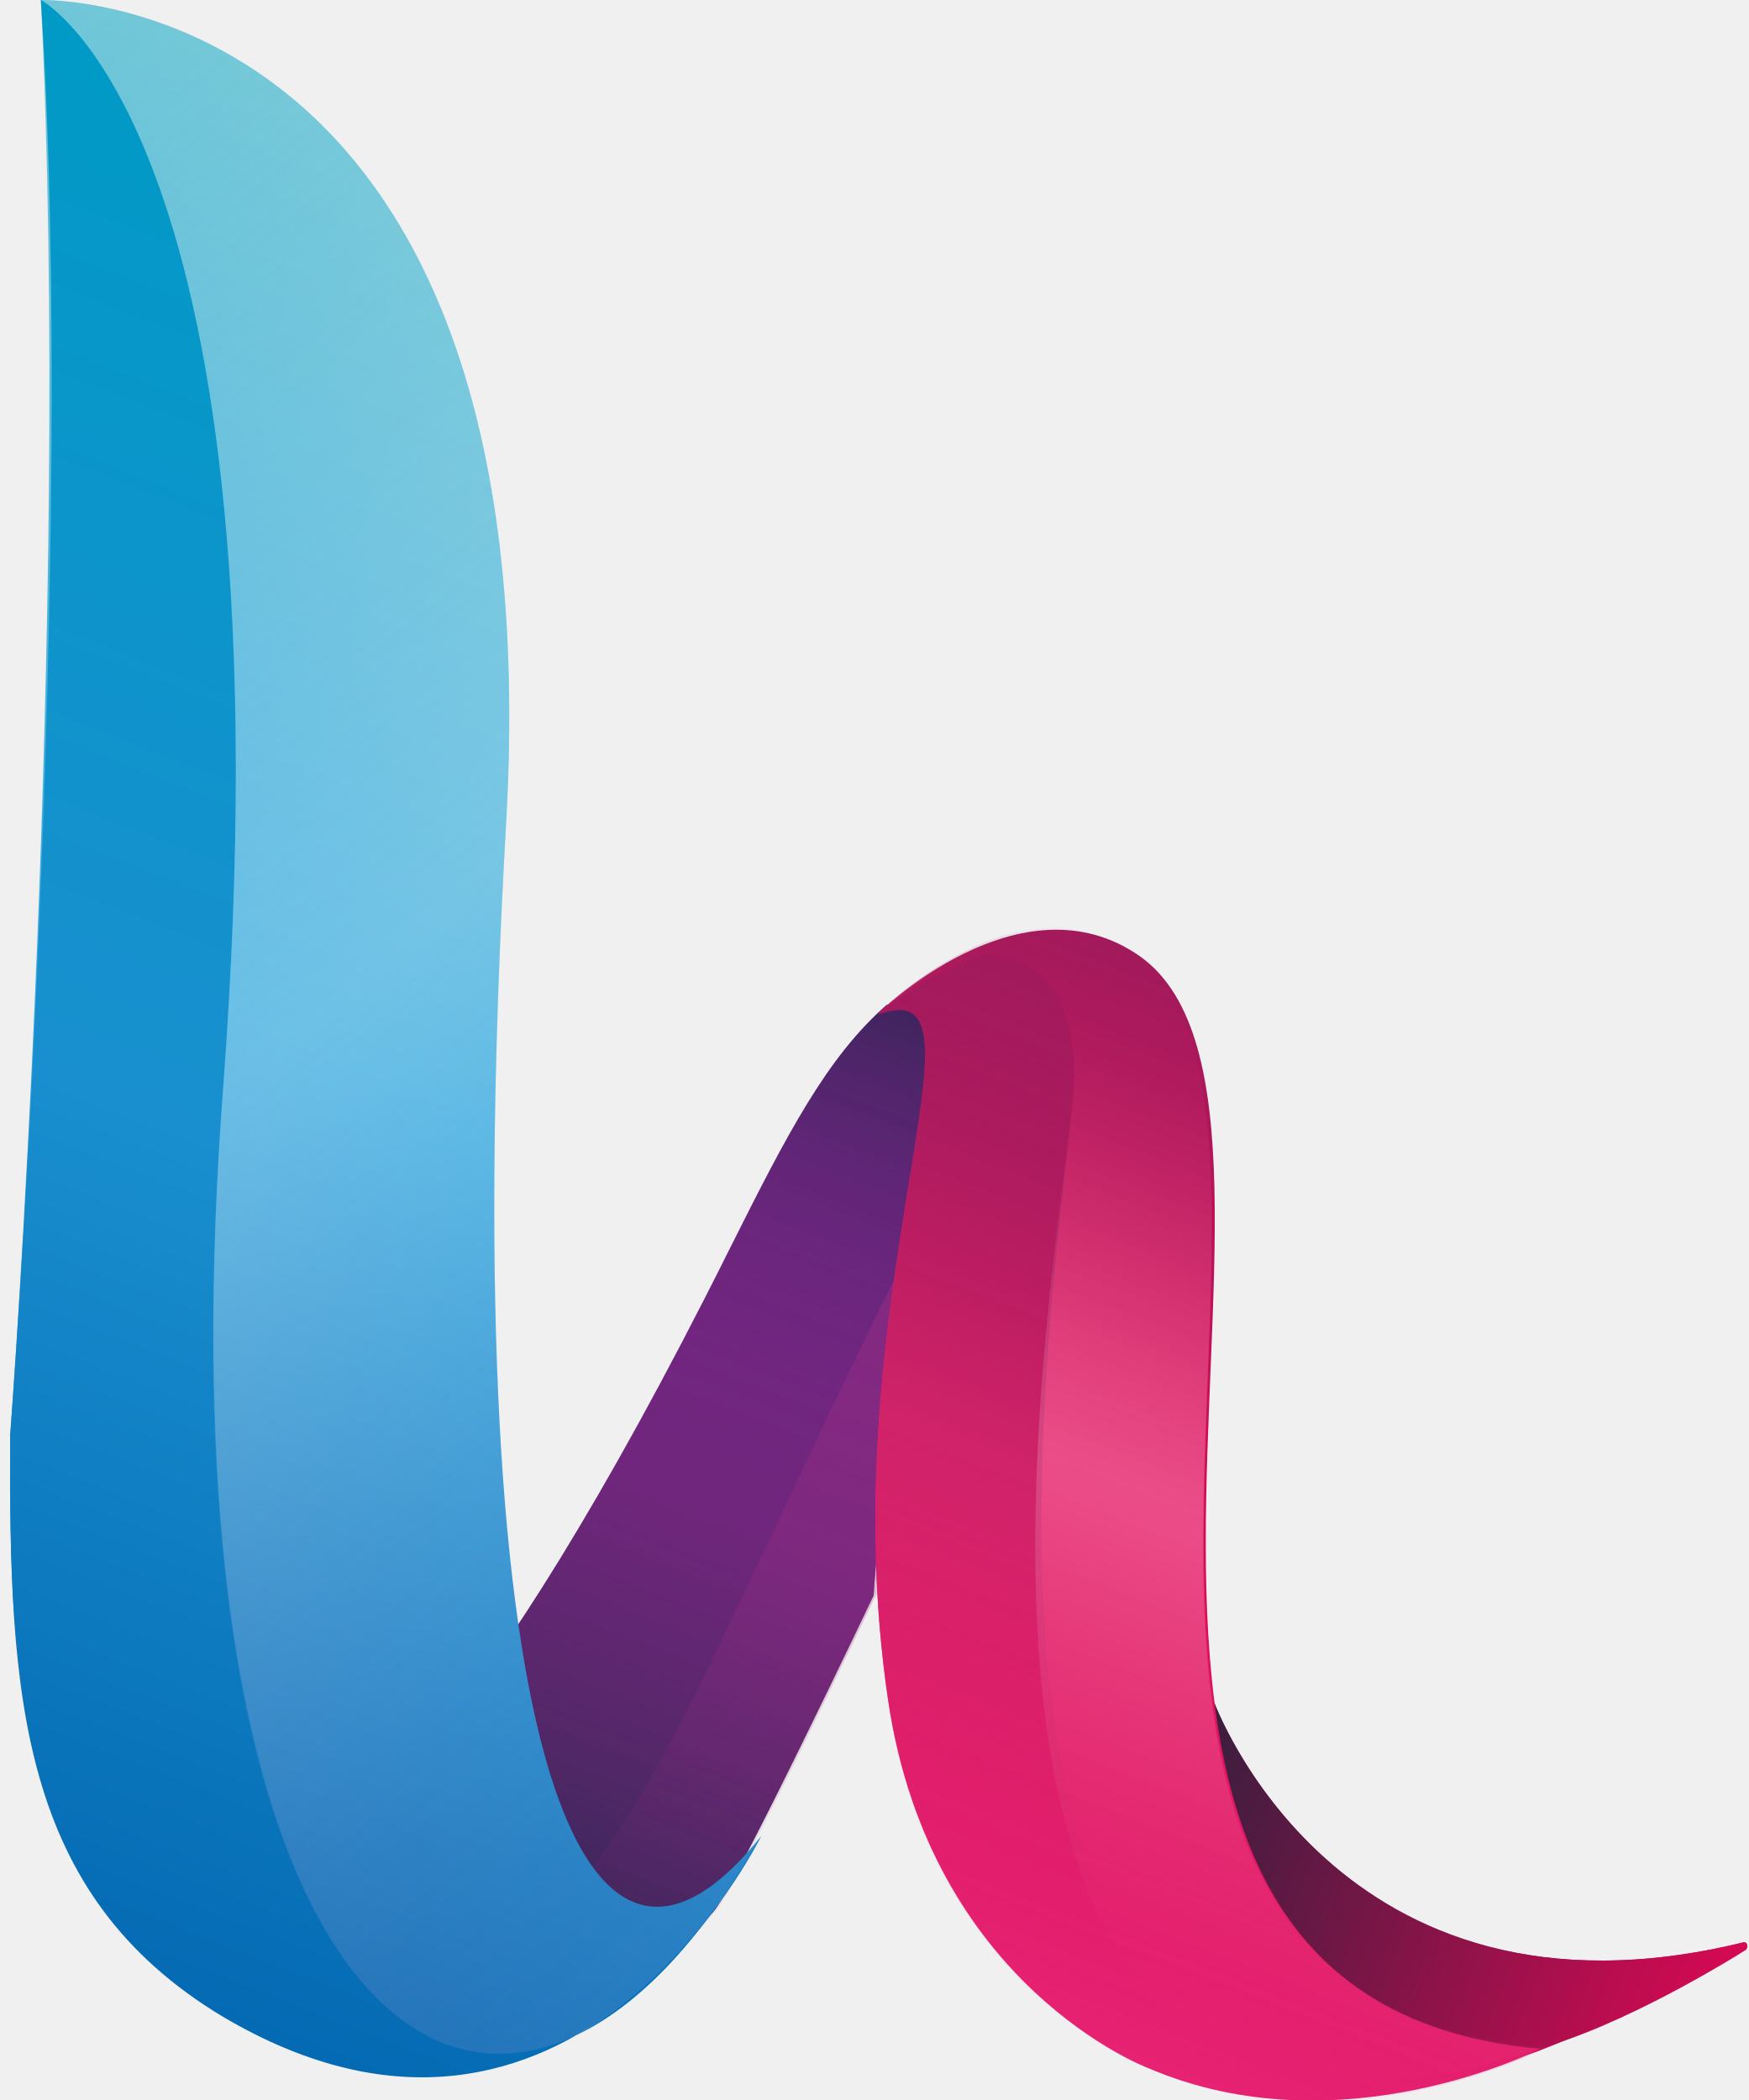
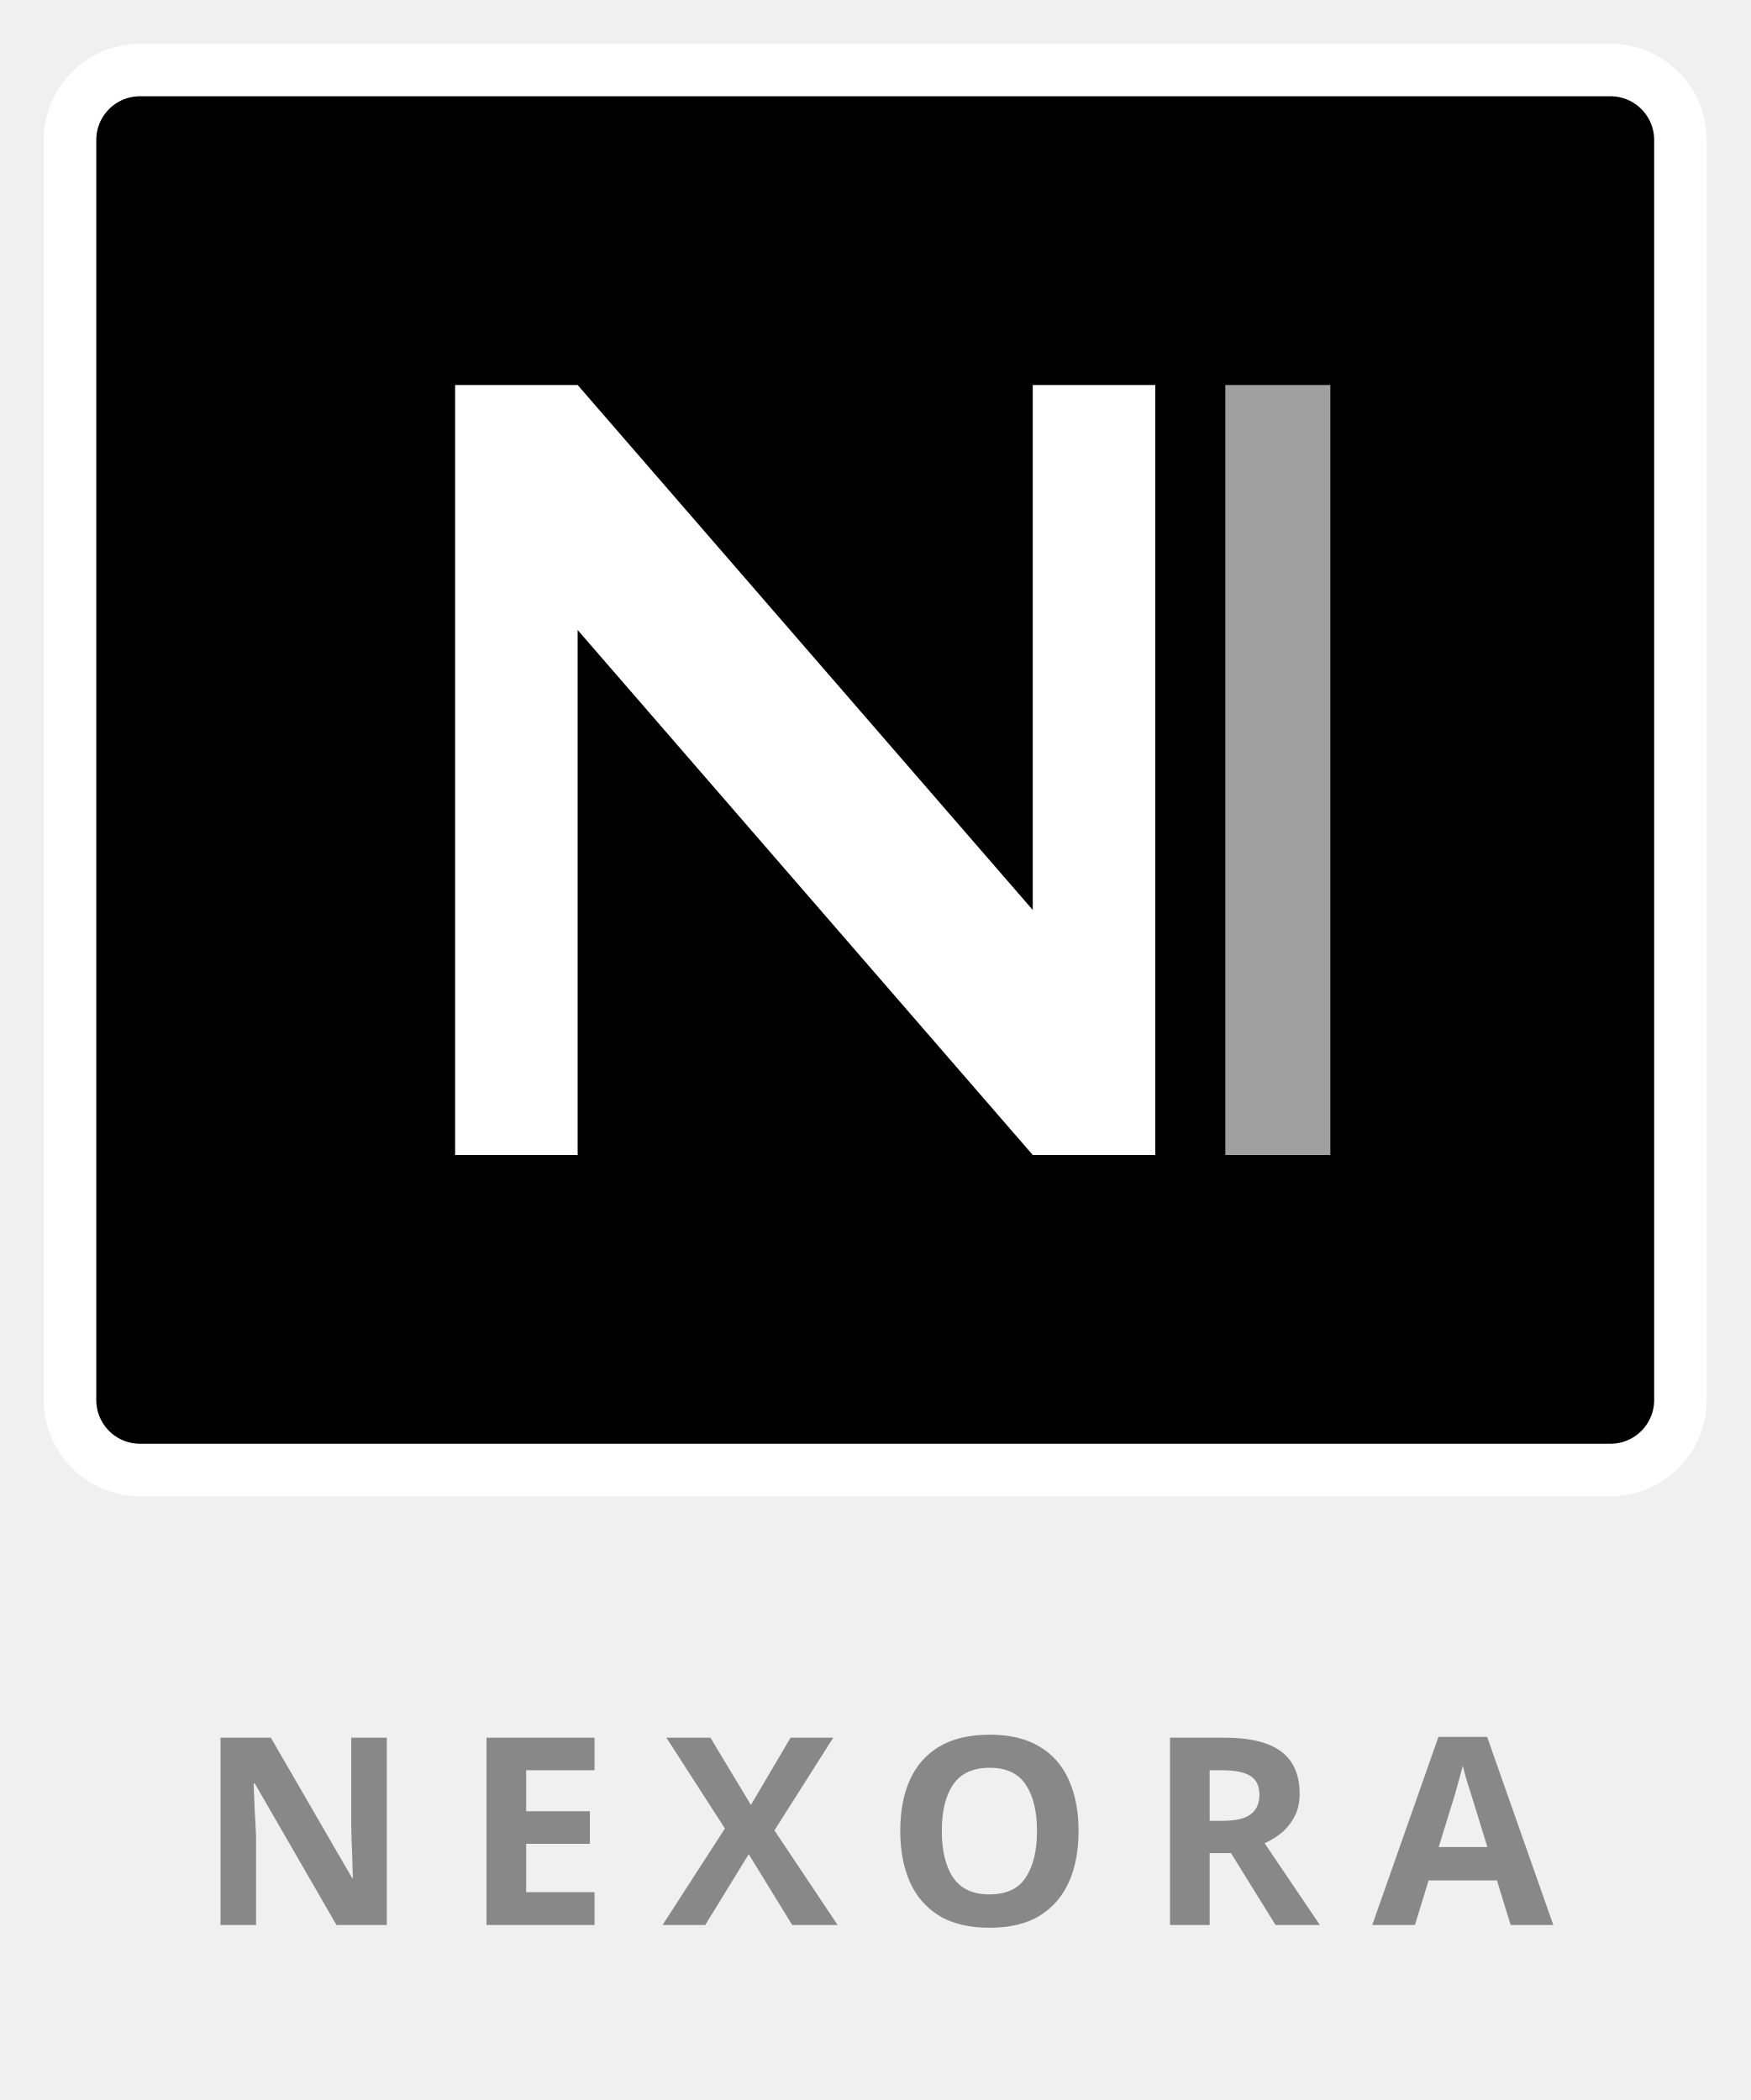
- <svg xmlns="http://www.w3.org/2000/svg" viewBox="0 0 119.9 144" xml:space="preserve">
-   <linearGradient id="a" gradientUnits="userSpaceOnUse" x1="-52.291" y1="-474.658" x2="23.383" y2="-474.658" gradientTransform="rotate(-68.572 440.536 -230.667) scale(.9999)">
-     <stop offset="0" style="stop-color:#2a255c" />
-     <stop offset=".5" style="stop-color:#672783" />
-     <stop offset=".647" style="stop-color:#652782" />
-     <stop offset=".755" style="stop-color:#60277d" />
-     <stop offset=".85" style="stop-color:#562674" />
-     <stop offset=".937" style="stop-color:#4a2568" />
-     <stop offset="1" style="stop-color:#3f245d" />
-   </linearGradient>
-   <path d="M23.8 125s8.4-3.6 26.2-39.3c4-8 6.7-13.2 10.8-16.8 0 0 6.9-.5 3.6 10.7-3.3 11.2-4.5 29.8-4.5 29.8s-9.6 20.2-11 21.7c-1.4 1.5-6.3 9-15.5 7.7S23.8 125 23.8 125z" style="fill:url(#a)" />
-   <linearGradient id="b" gradientUnits="userSpaceOnUse" x1="-52.291" y1="-474.658" x2="23.383" y2="-474.658" gradientTransform="rotate(-68.572 440.536 -230.667) scale(.9999)">
-     <stop offset="0" style="stop-color:#20254b" />
-     <stop offset=".129" style="stop-color:#3c2758;stop-opacity:.871" />
-     <stop offset=".295" style="stop-color:#5a2867;stop-opacity:.705" />
-     <stop offset=".466" style="stop-color:#732673;stop-opacity:.534" />
-     <stop offset=".638" style="stop-color:#86237b;stop-opacity:.362" />
-     <stop offset=".814" style="stop-color:#922180;stop-opacity:.186" />
-     <stop offset="1" style="stop-color:#952081;stop-opacity:0" />
-   </linearGradient>
-   <path d="M23.8 125s8.4-3.6 26.2-39.3c4-7.9 6.7-13.2 10.8-16.8 0 0 6.9-.5 3.6 10.7-3.3 11.2-4.5 29.8-4.5 29.8s-9.6 20.2-11 21.7c-1.4 1.5-6.3 9-15.5 7.7S23.8 125 23.8 125z" style="fill:url(#b)" />
-   <linearGradient id="c" gradientUnits="userSpaceOnUse" x1="-52.291" y1="-473.336" x2="10.502" y2="-473.336" gradientTransform="rotate(-68.572 440.536 -230.667) scale(.9999)">
-     <stop offset="0" style="stop-color:#952081;stop-opacity:0" />
-     <stop offset=".013" style="stop-color:#962081;stop-opacity:1.289326e-02" />
-     <stop offset=".228" style="stop-color:#a02985;stop-opacity:.228" />
-     <stop offset=".498" style="stop-color:#a52e86;stop-opacity:.498" />
-     <stop offset="1" style="stop-color:#a72f87" />
-   </linearGradient>
-   <path d="M48.7 114.1c-10.3 21.4-14 17.4-14 17.4s-4.9-.6-9.9-1.6c1.1 3.6 3.5 8 8.8 8.8 9.2 1.3 14.1-6.2 15.5-7.7 1.4-1.5 11-21.7 11-21.7s.9-14.9 3.5-26c-4 7.5-9.1 18.7-14.9 30.8z" style="opacity:.43;fill:url(#c)" />
-   <linearGradient id="d" gradientUnits="userSpaceOnUse" x1="-58.722" y1="-507.943" x2="67.436" y2="-507.943" gradientTransform="rotate(-68.572 440.536 -230.667) scale(.9999)">
-     <stop offset="0" style="stop-color:#2271b8" />
-     <stop offset=".5" style="stop-color:#3aabe2" />
-     <stop offset="1" style="stop-color:#71c7d7" />
-   </linearGradient>
-   <path d="M2.8 0S38-1 34.7 56.5c-3.5 61.7 4.7 85.4 17.5 69.4 0 0-12.9 26.5-36.8 12.3C1.3 129.9.6 115.6.7 98.4c0 0 4.2-56.2 2.1-98.4z" style="fill:url(#d)" />
-   <linearGradient id="e" gradientUnits="userSpaceOnUse" x1="-22.171" y1="-396.168" x2="-22.171" y2="-436.435" gradientTransform="rotate(-68.572 440.536 -230.667) scale(.9999)">
-     <stop offset="0" style="stop-color:#d70953" />
-     <stop offset=".5" style="stop-color:#a21a5c" />
-     <stop offset="1" style="stop-color:#a21a5c" />
-   </linearGradient>
-   <path d="M83.2 116.6s8.4 23.4 36.3 16.6c.3-.1.4.3.2.5-3.3 2.1-9 4.9-14.1 6.9-15.3 5.8-20.9-13.4-22.4-24z" style="fill:url(#e)" />
-   <linearGradient id="f" gradientUnits="userSpaceOnUse" x1="-21.967" y1="-396.168" x2="-21.967" y2="-436.435" gradientTransform="rotate(-68.572 440.536 -230.667) scale(.9999)">
-     <stop offset="0" style="stop-color:#d70953" />
-     <stop offset=".995" style="stop-color:#3a1e3e" />
-   </linearGradient>
-   <path d="M83.2 116.6s8.4 23.4 36.3 16.6c.3-.1.4.3.2.5-3.3 2.1-11.3 6.6-16.3 7.2-16.3 1.9-18.7-13.7-20.2-24.3z" style="fill:url(#f)" />
-   <linearGradient id="g" gradientUnits="userSpaceOnUse" x1="-38.382" y1="-440.96" x2="32.63" y2="-440.96" gradientTransform="rotate(-68.572 440.536 -230.667) scale(.9999)">
-     <stop offset="0" style="stop-color:#e72273" />
-     <stop offset=".5" style="stop-color:#d70953" />
-     <stop offset="1" style="stop-color:#a21a5c" />
-   </linearGradient>
-   <path d="M78.2 65.6c-8.2-5.8-18 3.9-18 3.9 8.7-3.4-3.4 19.5.7 47.1 2.9 19.6 17.8 25.2 17.8 25.2 13.2 5.7 26.9-1.3 26.9-1.3-39.7-3.6-12.3-64-27.4-74.9z" style="fill:url(#g)" />
-   <linearGradient id="h" gradientUnits="userSpaceOnUse" x1="-38.382" y1="-440.96" x2="32.729" y2="-440.96" gradientTransform="rotate(-68.572 440.536 -230.667) scale(.9999)">
-     <stop offset="0" style="stop-color:#e72273;stop-opacity:0" />
-     <stop offset=".221" style="stop-color:#e72871;stop-opacity:.442" />
-     <stop offset=".5" style="stop-color:#e72a70" />
-     <stop offset=".601" style="stop-color:#e42a6f;stop-opacity:.797" />
-     <stop offset=".707" style="stop-color:#db276c;stop-opacity:.586" />
-     <stop offset=".815" style="stop-color:#cb2367;stop-opacity:.369" />
-     <stop offset=".924" style="stop-color:#b51e61;stop-opacity:.151" />
-     <stop offset="1" style="stop-color:#a21a5c;stop-opacity:0" />
-   </linearGradient>
-   <path d="M78.2 65.6c-8.1-6.2-18 3.9-18 3.9 8.7-3.4-3.4 19.5.7 47.1 2.9 19.6 17.8 25.2 17.8 25.2 13.2 5.7 26.9-1.3 26.9-1.3-39.7-3.6-12.8-62.3-27.4-74.9z" style="fill:url(#h)" />
-   <linearGradient id="i" gradientUnits="userSpaceOnUse" x1="-58.722" y1="-507.943" x2="65.881" y2="-507.943" gradientTransform="rotate(-68.572 440.536 -230.667) scale(.9999)">
-     <stop offset="0" style="stop-color:#046ab3" />
-     <stop offset=".451" style="stop-color:#198fcf" />
-     <stop offset="1" style="stop-color:#009ac6" />
-   </linearGradient>
-   <path d="M15.3 74.6C20.2 9.1 2.8 0 2.8 0 5.3 37.8.7 98.4.7 98.4c-.1 17.9.6 31.5 14.6 39.9C39.2 152.4 52.1 126 52.1 126c-16.5 29.5-42 16.3-36.8-51.4z" style="fill:url(#i)" />
-   <linearGradient id="j" gradientUnits="userSpaceOnUse" x1="-38.382" y1="-440.96" x2="29.004" y2="-440.96" gradientTransform="rotate(-68.572 440.536 -230.667) scale(.9999)">
-     <stop offset="0" style="stop-color:#e72273;stop-opacity:0" />
-     <stop offset=".258" style="stop-color:#cf1f6a;stop-opacity:.258" />
-     <stop offset=".566" style="stop-color:#b71c62;stop-opacity:.566" />
-     <stop offset=".824" style="stop-color:#a81b5e;stop-opacity:.824" />
-     <stop offset="1" style="stop-color:#a21a5c" />
-   </linearGradient>
-   <path d="M73.6 74.9c.6-9.4-5.5-9.4-6.1-9.4-4.5 1.4-7.3 4.1-7.3 4.1 8.7-3.4-3.4 19.5.7 47.1 2.9 19.6 17.8 25.2 17.8 25.2 13.2 5.7 26.9-1.3 26.9-1.3C59.9 157 73 85.1 73.6 74.9z" style="fill:url(#j)" />
-   <linearGradient id="k" gradientUnits="userSpaceOnUse" x1="-35.675" y1="-440.96" x2="32.729" y2="-440.96" gradientTransform="rotate(-68.572 440.536 -230.667) scale(.9999)">
-     <stop offset="0" style="stop-color:#e72273;stop-opacity:0" />
-     <stop offset=".018" style="stop-color:#e93e7d;stop-opacity:3.596431e-02" />
-     <stop offset=".069" style="stop-color:#ee779c;stop-opacity:.137" />
-     <stop offset=".121" style="stop-color:#f3a1b8;stop-opacity:.243" />
-     <stop offset=".176" style="stop-color:#f7c1d0;stop-opacity:.351" />
-     <stop offset=".232" style="stop-color:#fad9e2;stop-opacity:.463" />
-     <stop offset=".29" style="stop-color:#fdeaf0;stop-opacity:.58" />
-     <stop offset=".351" style="stop-color:#fef6f9;stop-opacity:.703" />
-     <stop offset=".418" style="stop-color:#fffdfe;stop-opacity:.836" />
-     <stop offset=".5" style="stop-color:#fff" />
-     <stop offset=".56" style="stop-color:#fdfcfc;stop-opacity:.881" />
-     <stop offset=".622" style="stop-color:#f8f1f4;stop-opacity:.756" />
-     <stop offset=".686" style="stop-color:#efdfe6;stop-opacity:.629" />
-     <stop offset=".75" style="stop-color:#e4c5d1;stop-opacity:.499" />
-     <stop offset=".816" style="stop-color:#d5a4b6;stop-opacity:.369" />
-     <stop offset=".881" style="stop-color:#c47b96;stop-opacity:.237" />
-     <stop offset=".947" style="stop-color:#b24a74;stop-opacity:.107" />
-     <stop offset="1" style="stop-color:#a21a5c;stop-opacity:0" />
-   </linearGradient>
-   <path d="M60.2 69.5s2.8-2.7 7.3-4.1c.6 0 6.7 0 6.1 9.4-.6 10.2-15.3 82.1 32.1 65.6-39.7-3.5-12.9-62.2-27.5-74.8-8.1-6.2-18 3.9-18 3.9z" style="opacity:.17;fill:url(#k)" />
-   <linearGradient id="l" gradientUnits="userSpaceOnUse" x1="-25.224" y1="-453.727" x2="40.939" y2="-568.325" gradientTransform="rotate(-68.572 440.536 -230.667) scale(.9999)">
-     <stop offset="0" style="stop-color:#2271b8;stop-opacity:0" />
-     <stop offset=".01" style="stop-color:#2d75ba;stop-opacity:1.914263e-02" />
-     <stop offset=".111" style="stop-color:#799ace;stop-opacity:.222" />
-     <stop offset=".207" style="stop-color:#adbcdd;stop-opacity:.415" />
-     <stop offset=".297" style="stop-color:#d1d8e9;stop-opacity:.595" />
-     <stop offset=".379" style="stop-color:#ebedf0;stop-opacity:.758" />
-     <stop offset=".449" style="stop-color:#fbfaf4;stop-opacity:.898" />
-     <stop offset=".5" style="stop-color:#fffef5" />
-     <stop offset=".613" style="stop-color:#fefdf5;stop-opacity:.774" />
-     <stop offset=".696" style="stop-color:#f6faf3;stop-opacity:.609" />
-     <stop offset=".769" style="stop-color:#e9f4f0;stop-opacity:.463" />
-     <stop offset=".836" style="stop-color:#d6eceb;stop-opacity:.328" />
-     <stop offset=".899" style="stop-color:#bbe1e5;stop-opacity:.201" />
-     <stop offset=".959" style="stop-color:#96d3de;stop-opacity:8.162302e-02" />
-     <stop offset="1" style="stop-color:#71c7d7;stop-opacity:0" />
-   </linearGradient>
-   <path d="M2.8 0s17.4 9.1 12.5 74.6c-3.9 51.8 10.1 71.7 24.3 64.9 4.3-2.5 7.6-6.1 9.7-9 1-1.4 2-3 2.9-4.6-12.8 15.9-21-7.7-17.5-69.4C38-1 2.8 0 2.8 0z" style="opacity:.25;fill:url(#l)" />
+ <svg xmlns="http://www.w3.org/2000/svg" viewBox="0 0 100 120" width="100" height="120">
+   <rect x="4" y="4" width="92" height="80" rx="4" fill="#000" stroke="#fff" stroke-width="3" />
+   <path d="M26 66V22h7l26 30V22h7v44h-7L33 36v30z" fill="#fff" />
+   <rect x="70" y="22" width="6" height="44" fill="#a0a0a0" />
+   <text x="50" y="110" text-anchor="middle" font-family="system-ui,sans-serif" font-size="15" font-weight="800" letter-spacing="3" fill="#888">NEXORA</text>
</svg>
